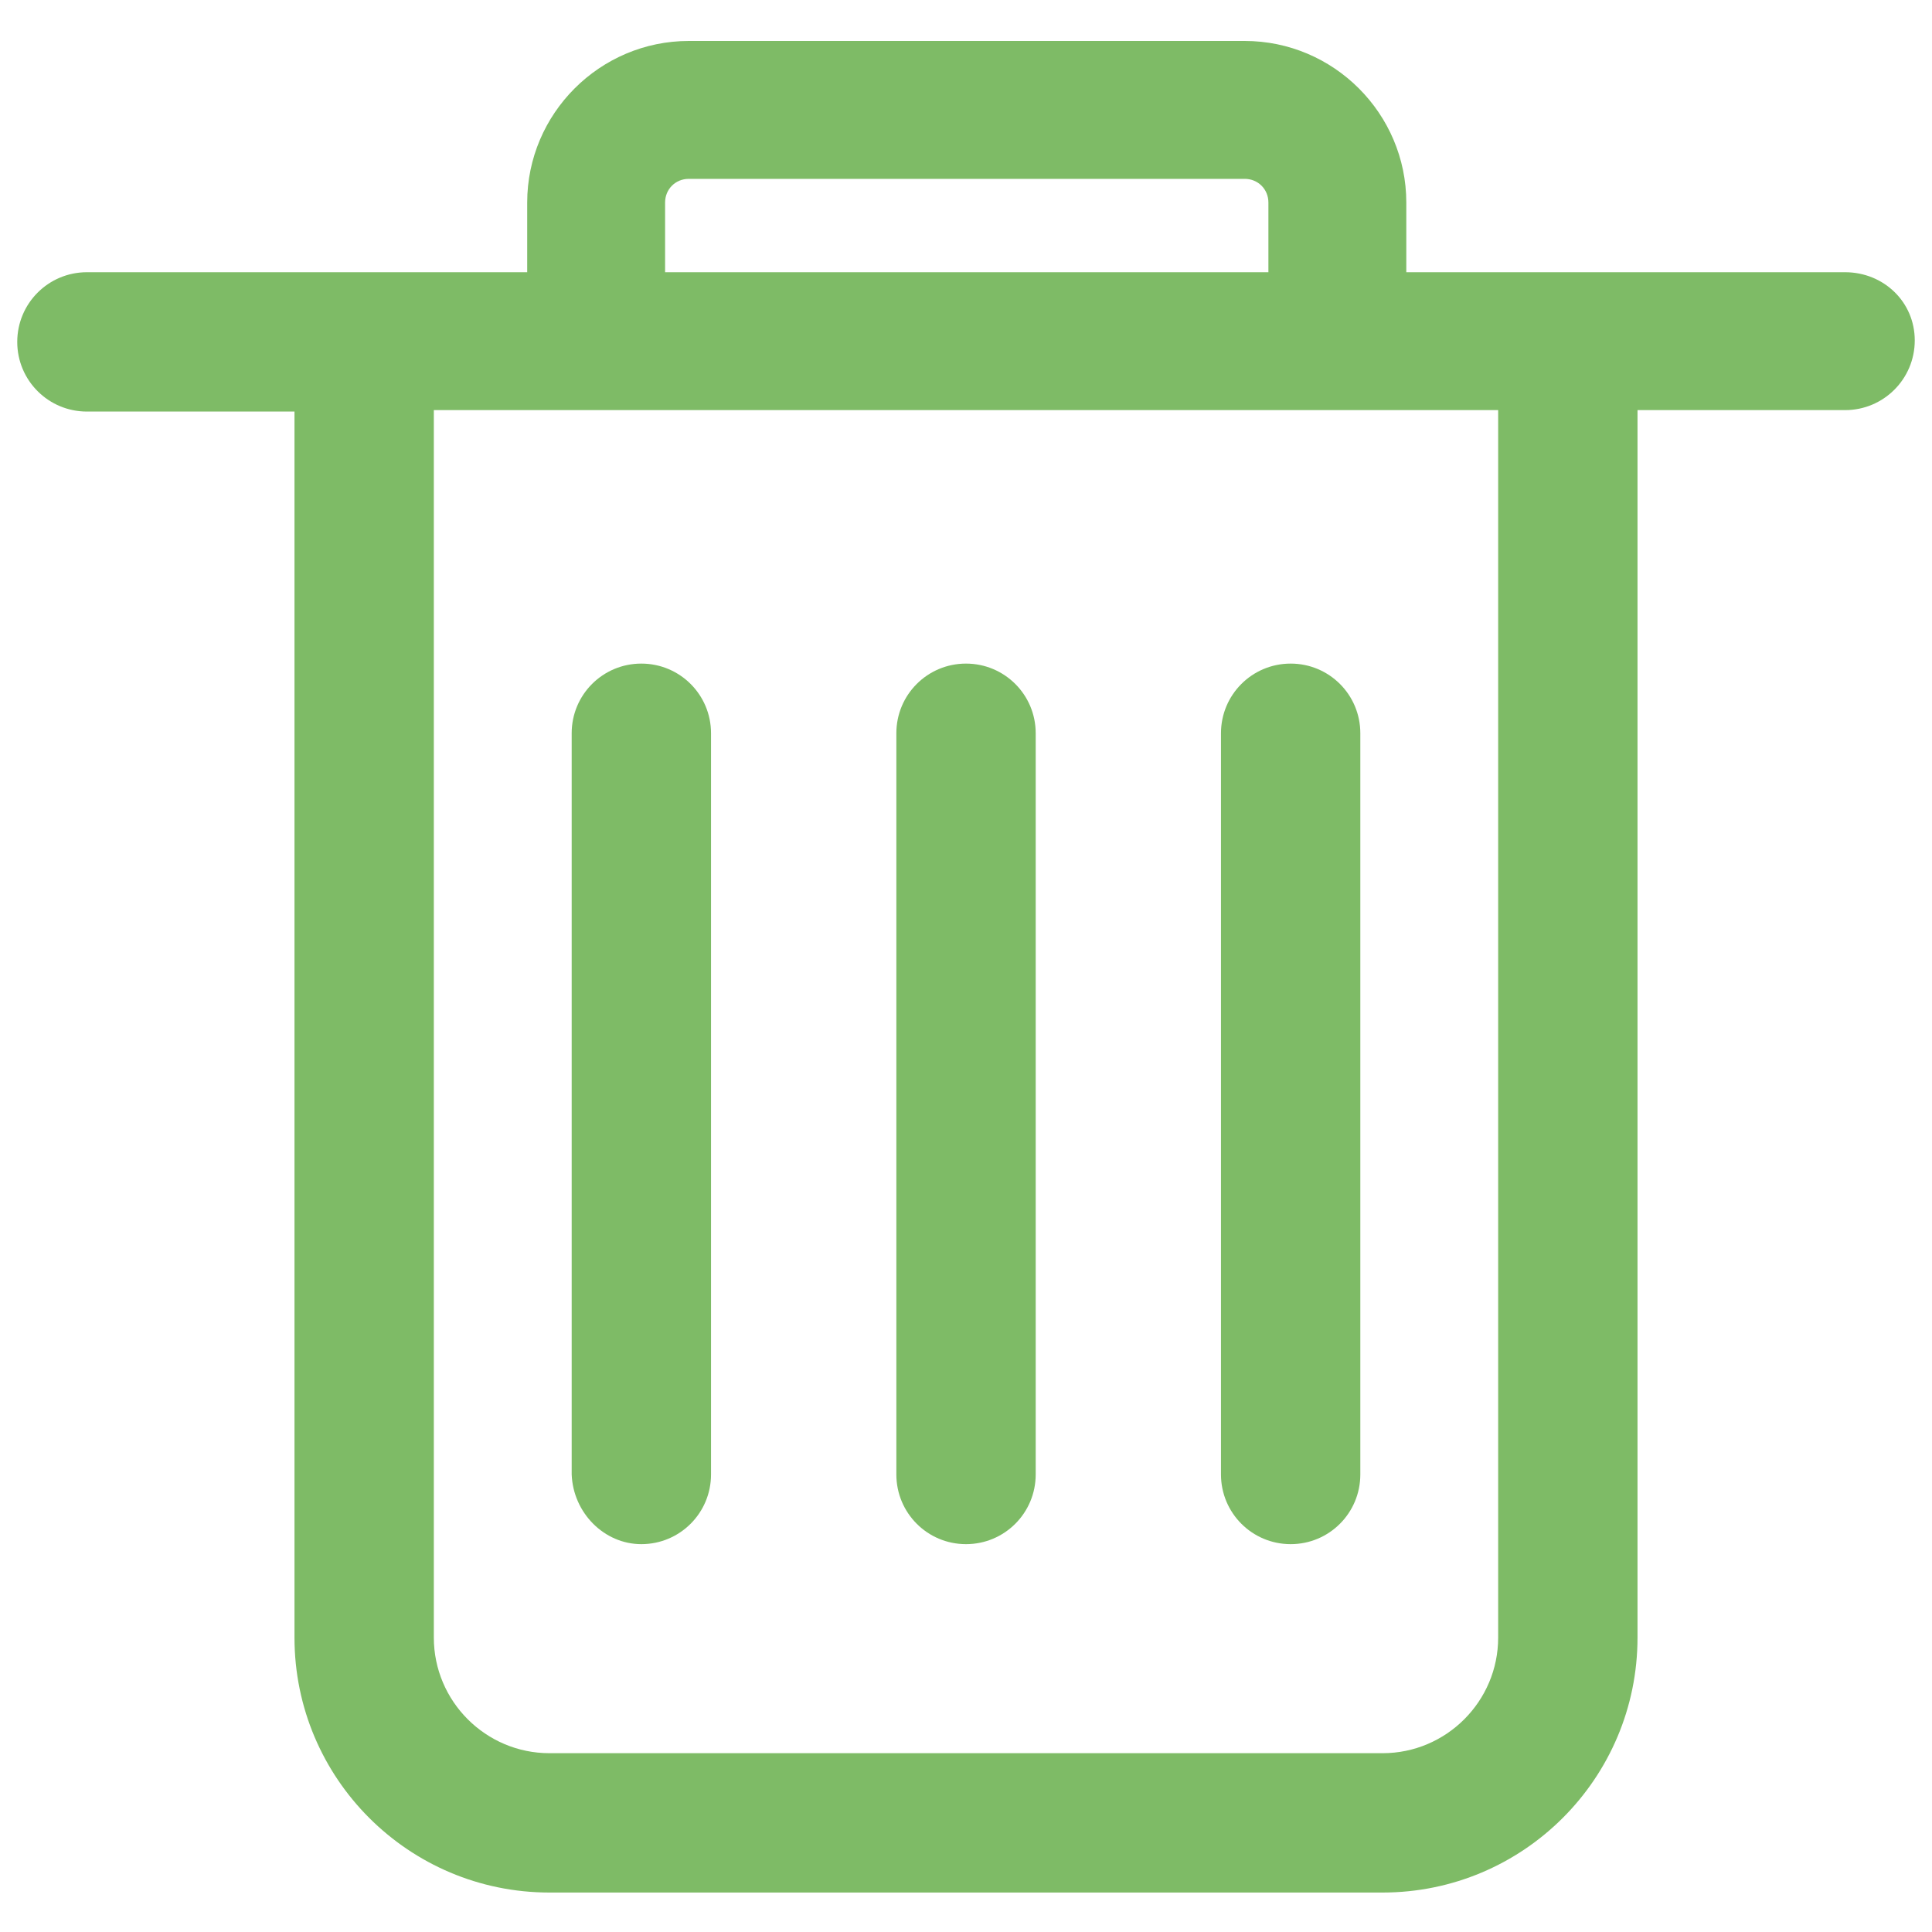
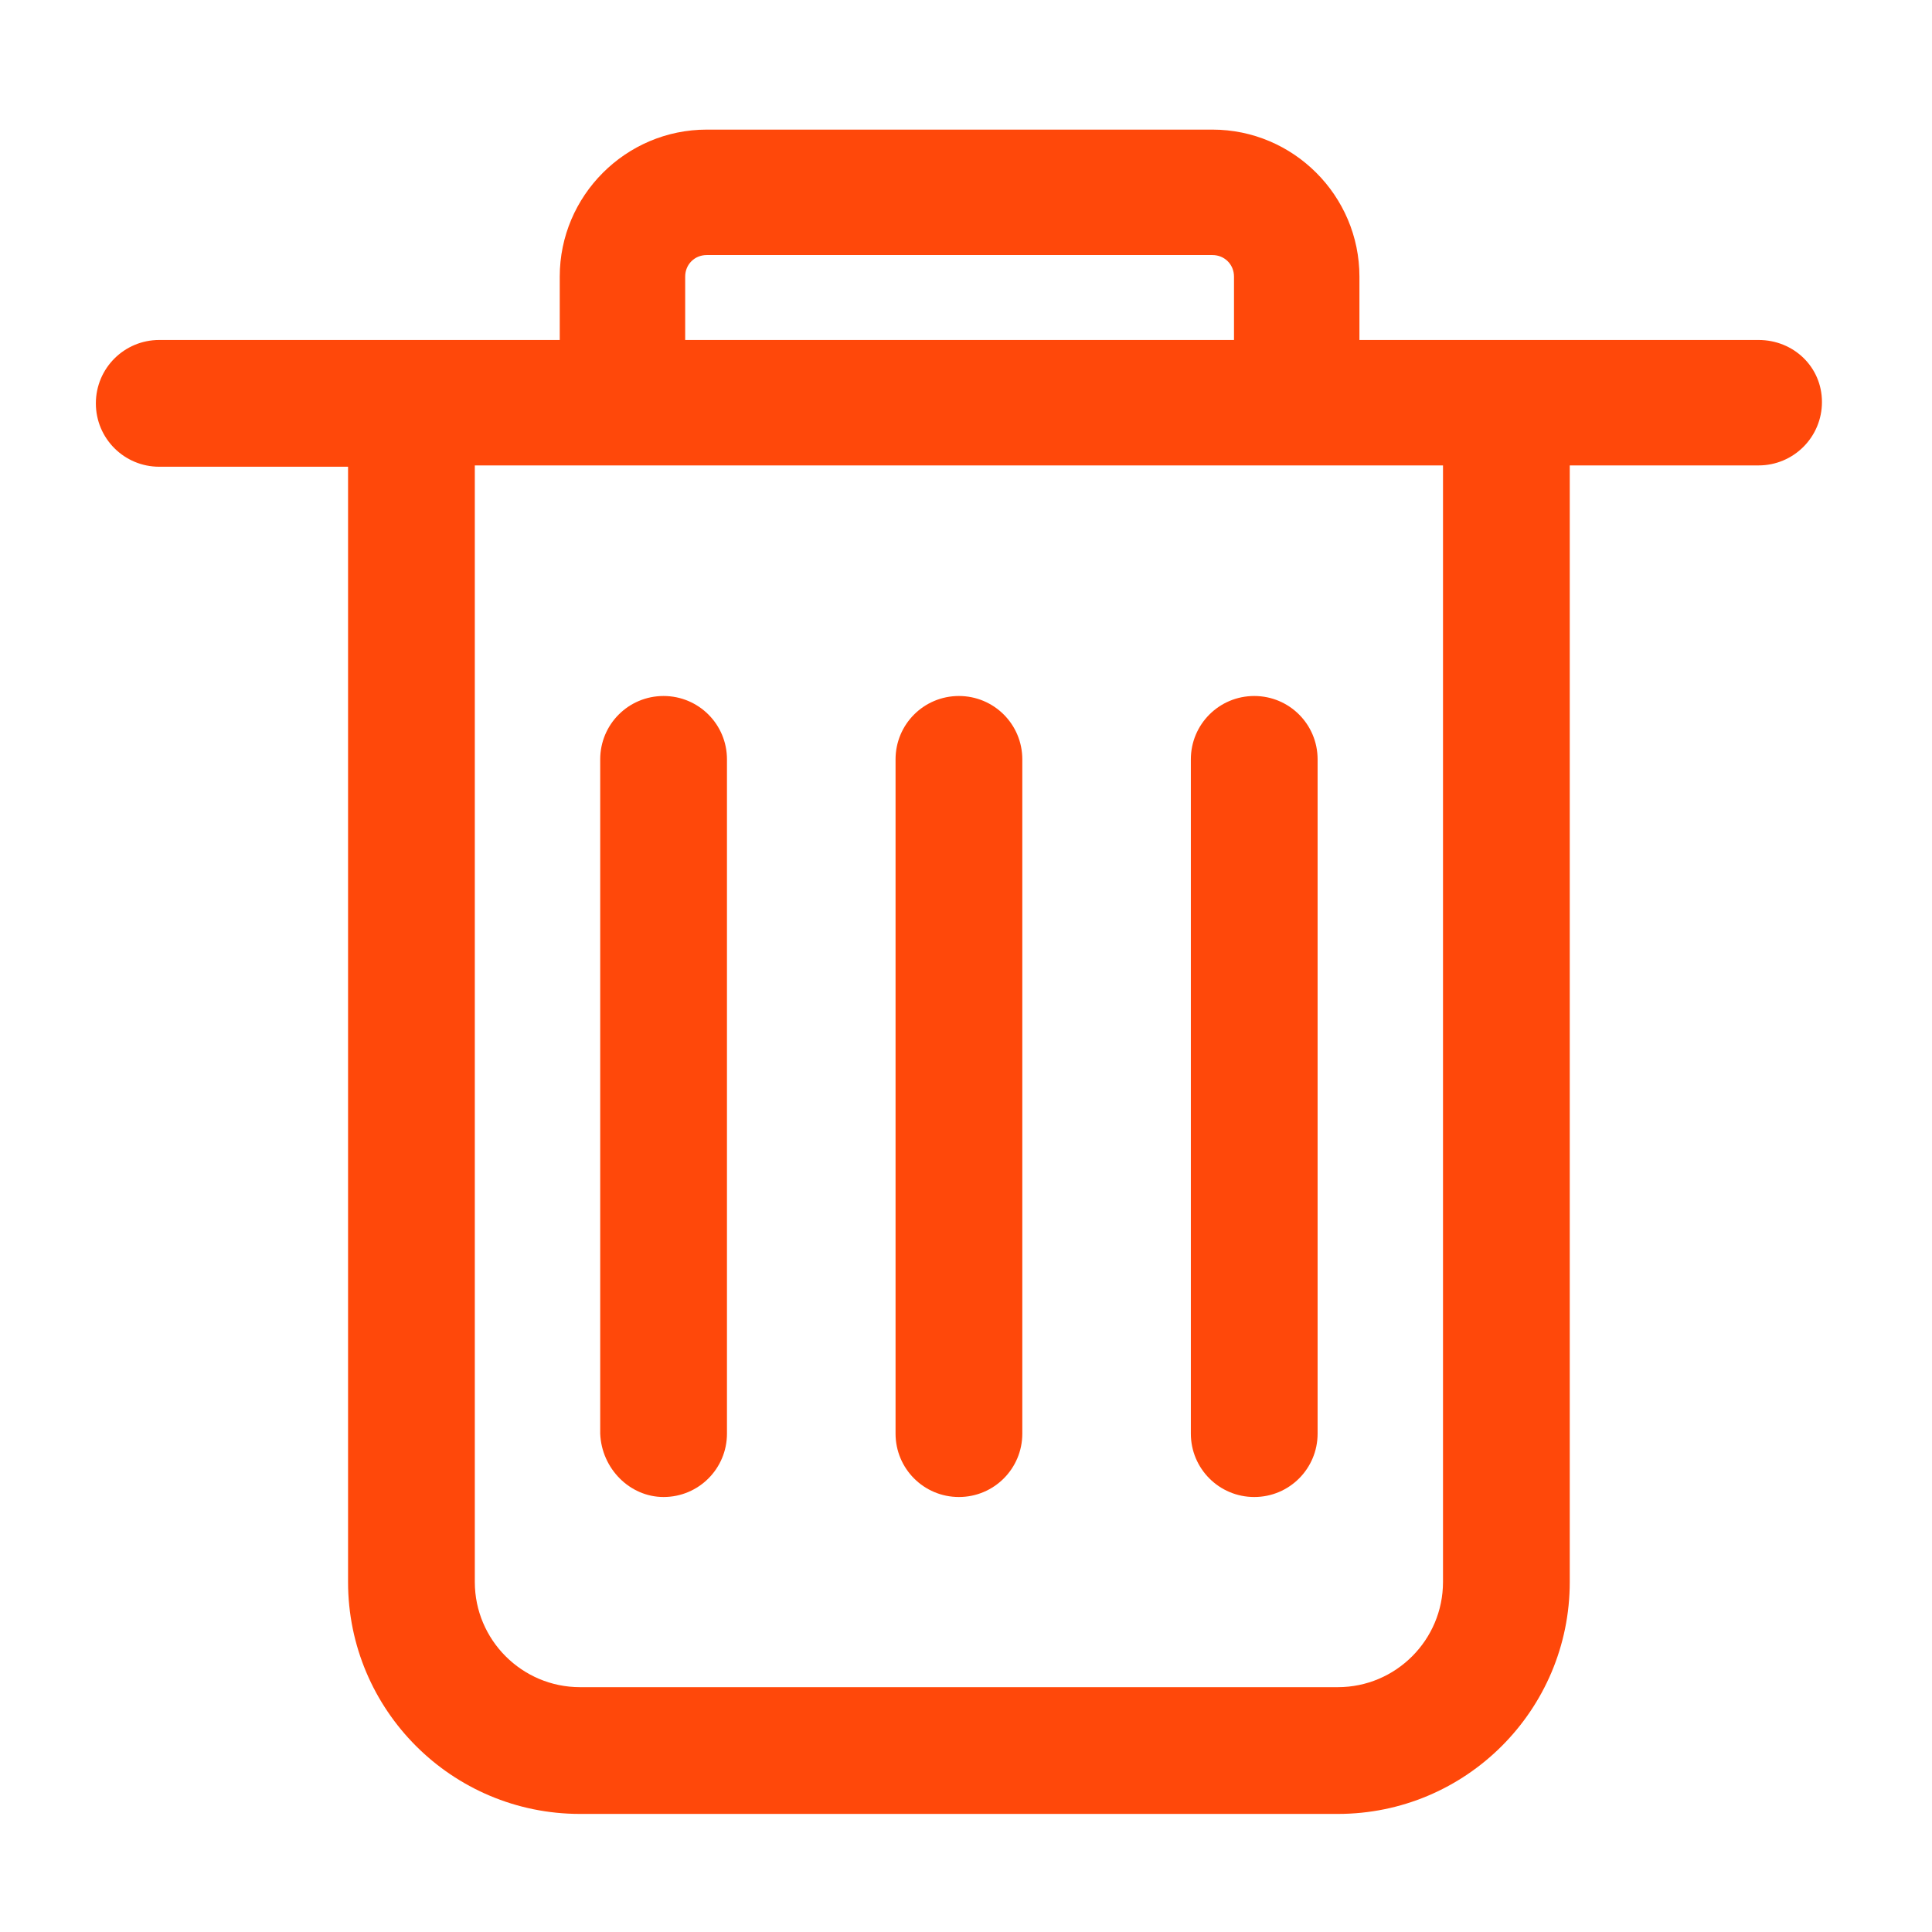
<svg xmlns="http://www.w3.org/2000/svg" width="40px" height="40px" viewBox="0 0 40 40" version="1.1">
-   <g id="Page-1" stroke="none" stroke-width="1" fill="none" fill-rule="evenodd">
-     <g id="房屋登记-合租" transform="translate(-679, -2682)" fill="#7EBB66" fill-rule="nonzero">
+   <g id="Page-1" stroke="none" stroke-width="1" fill="none" fill-rule="evenodd" style="" transform="matrix(0.909662, 0, 0, 0.909662, 1.659914, 1.912021)">
+     <g id="房屋登记-合租" transform="translate(-679, -2682)" fill="#ff480a" fill-rule="nonzero">
      <g id="删-除" transform="translate(679, 2682)">
        <path d="M31.018,33.904 C31.018,35.223 29.944,36.298 28.625,36.298 L11.376,36.298 C10.056,36.298 8.982,35.223 8.982,33.904 L8.982,8.491 L31.018,8.491 L31.018,33.904 L31.018,33.904 Z M13.77,4.194 C13.77,3.917 13.984,3.703 14.261,3.703 L25.77,3.703 C26.046,3.703 26.261,3.917 26.261,4.194 L26.261,5.636 L13.77,5.636 L13.77,4.194 L13.77,4.194 Z M38.2,5.636 L29.116,5.636 L29.116,4.194 C29.116,2.352 27.612,0.848 25.77,0.848 L14.261,0.848 C12.419,0.848 10.915,2.352 10.915,4.194 L10.915,5.636 L1.8,5.636 C1.002,5.636 0.357,6.281 0.357,7.079 C0.357,7.877 1.002,8.521 1.8,8.521 L6.097,8.521 L6.097,33.904 C6.097,36.819 8.46,39.183 11.376,39.183 L28.624,39.183 C31.54,39.183 33.903,36.819 33.903,33.904 L33.903,8.491 L38.2,8.491 C38.998,8.491 39.643,7.846 39.643,7.048 C39.643,6.25 38.998,5.636 38.2,5.636 L38.2,5.636 Z M20,31.97 C20.798,31.97 21.443,31.325 21.443,30.527 L21.443,15.181 C21.443,14.383 20.798,13.739 20,13.739 C19.202,13.739 18.558,14.383 18.558,15.181 L18.558,30.527 C18.558,31.325 19.202,31.97 20,31.97 M13.278,31.97 C14.076,31.97 14.721,31.325 14.721,30.527 L14.721,15.181 C14.721,14.383 14.076,13.739 13.278,13.739 C12.48,13.739 11.836,14.383 11.836,15.181 L11.836,30.527 C11.867,31.325 12.511,31.97 13.278,31.97 M26.722,31.97 C27.52,31.97 28.164,31.325 28.164,30.527 L28.164,15.181 C28.164,14.383 27.52,13.739 26.722,13.739 C25.924,13.739 25.279,14.383 25.279,15.181 L25.279,30.527 C25.279,31.325 25.924,31.97 26.722,31.97" id="形状" />
      </g>
    </g>
  </g>
</svg>
